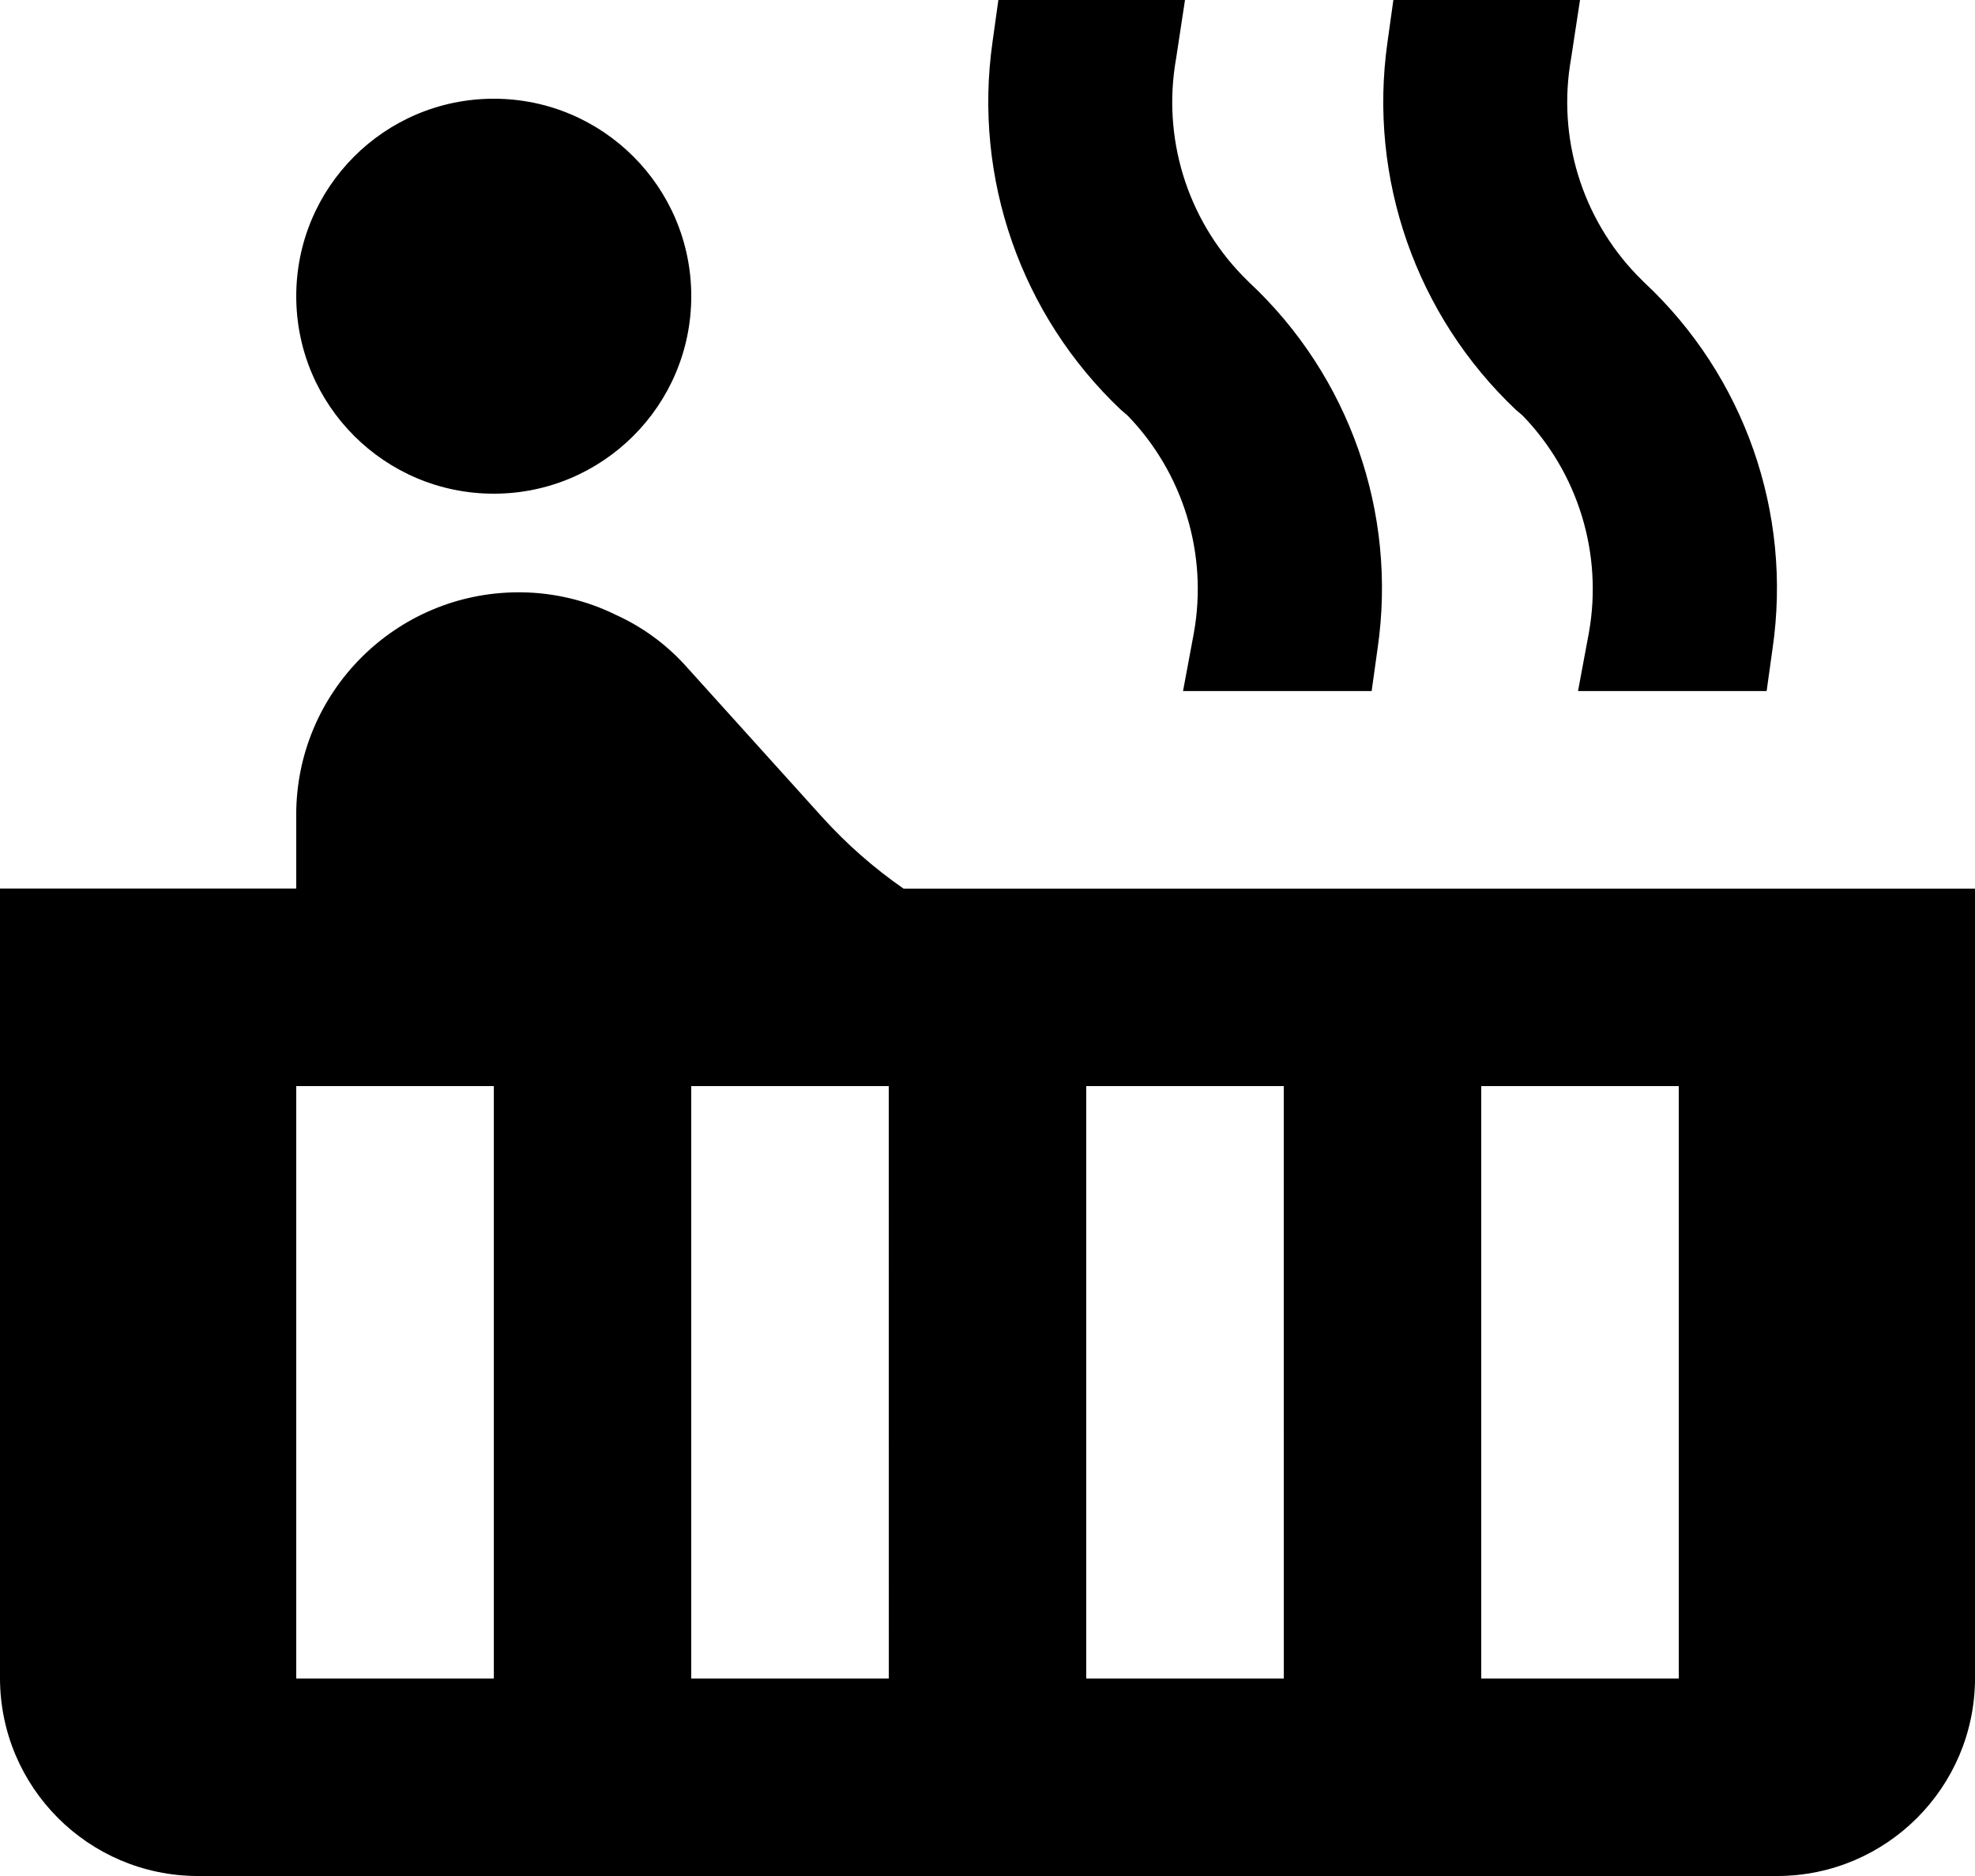
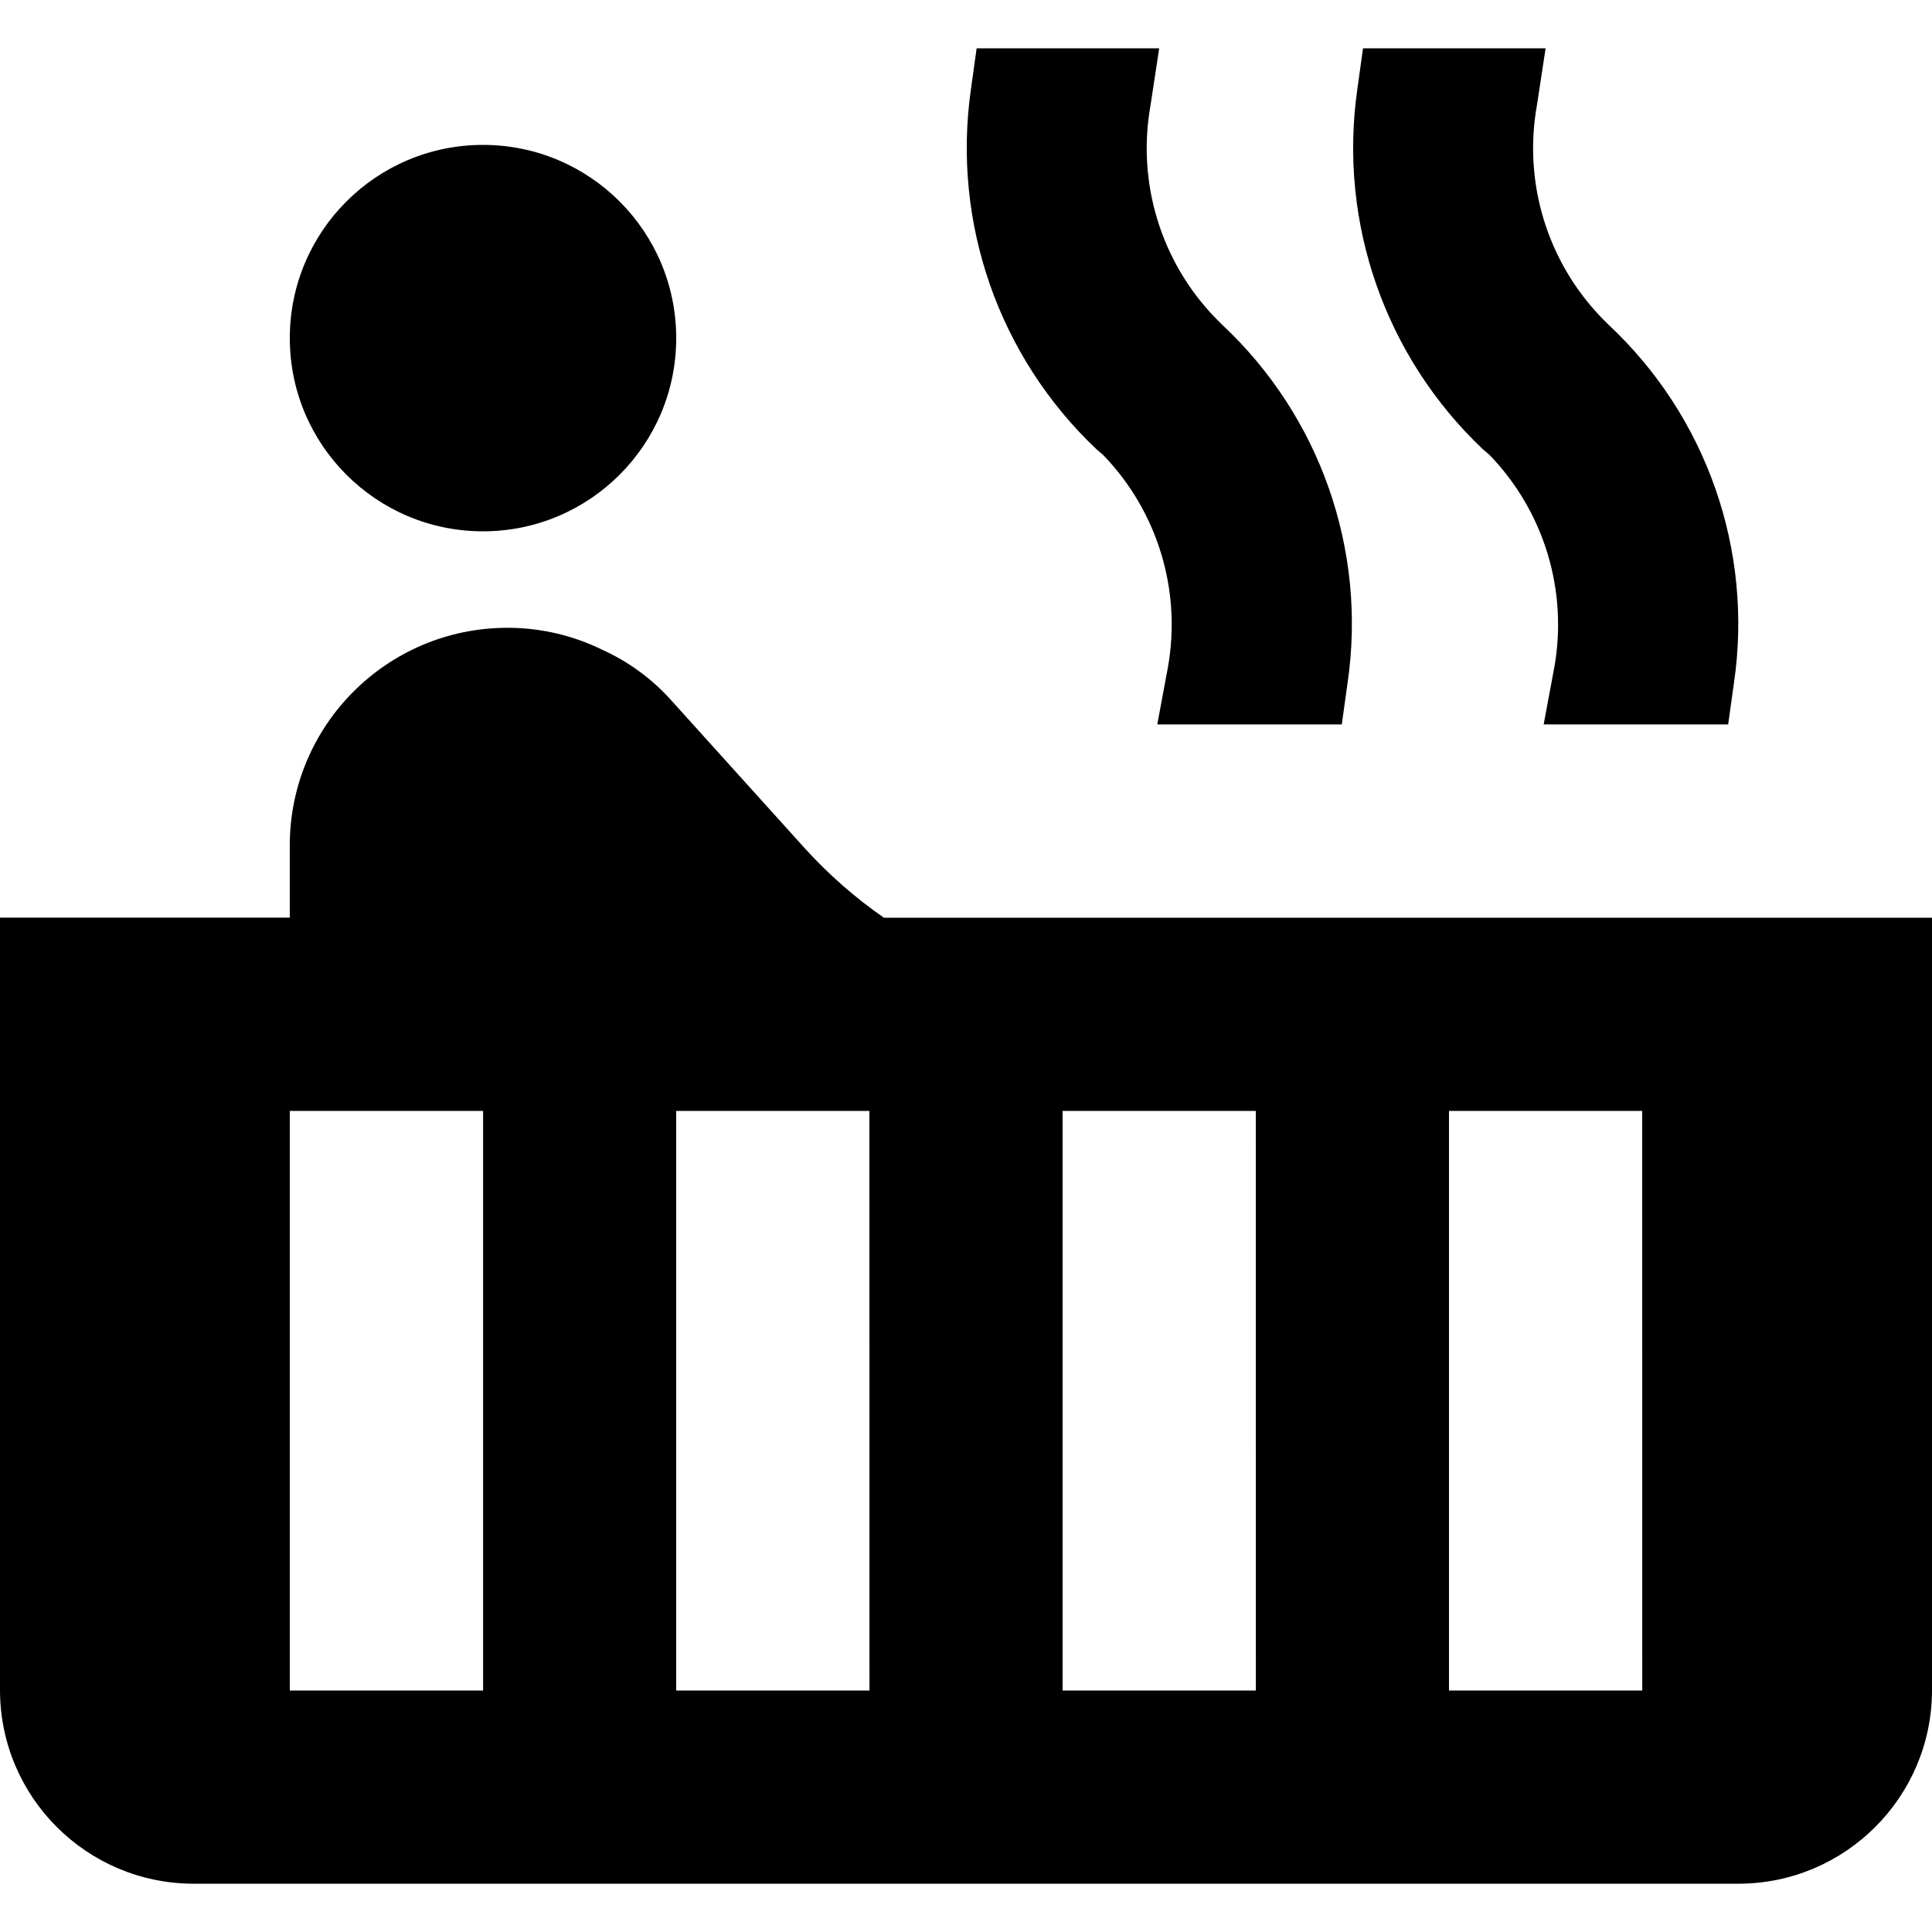
- <svg xmlns="http://www.w3.org/2000/svg" width="76.387" height="72.567" viewBox="0 0 76.387 72.567">
+ <svg xmlns="http://www.w3.org/2000/svg" width="60px" height="60px" viewBox="0 0 76.387 72.567">
  <ellipse cx="7.639" cy="7.639" rx="7.639" ry="7.639" transform="translate(11.458 3.819)" />
  <path d="M36.947,37.374a18.35,18.35,0,0,1-3.132-2.75L28.468,28.7a8.194,8.194,0,0,0-2.635-1.91,8.5,8.5,0,0,0-3.667-.878h-.115a8.606,8.606,0,0,0-8.594,8.594v2.865H2V67.929a7.661,7.661,0,0,0,7.639,7.639h61.11a7.661,7.661,0,0,0,7.639-7.639V37.374ZM21.1,67.929H13.458V45.013H21.1Zm15.277,0H28.735V45.013h7.639Zm15.277,0H44.013V45.013h7.639Zm15.277,0H59.29V45.013h7.639ZM65.592,13.923l-.267-.267a9.647,9.647,0,0,1-2.559-8.4L63.11,3H55.891l-.229,1.642A16.4,16.4,0,0,0,60.627,18.85l.267.229a9.647,9.647,0,0,1,2.559,8.4l-.42,2.253h7.295l.229-1.642A16.181,16.181,0,0,0,65.592,13.923Zm-15.277,0-.267-.267a9.647,9.647,0,0,1-2.559-8.4L47.832,3H40.614l-.229,1.642A16.4,16.4,0,0,0,45.35,18.85l.267.229a9.647,9.647,0,0,1,2.559,8.4l-.42,2.253h7.295l.229-1.642A16.181,16.181,0,0,0,50.315,13.923Z" transform="translate(-2 -3)" />
</svg>
